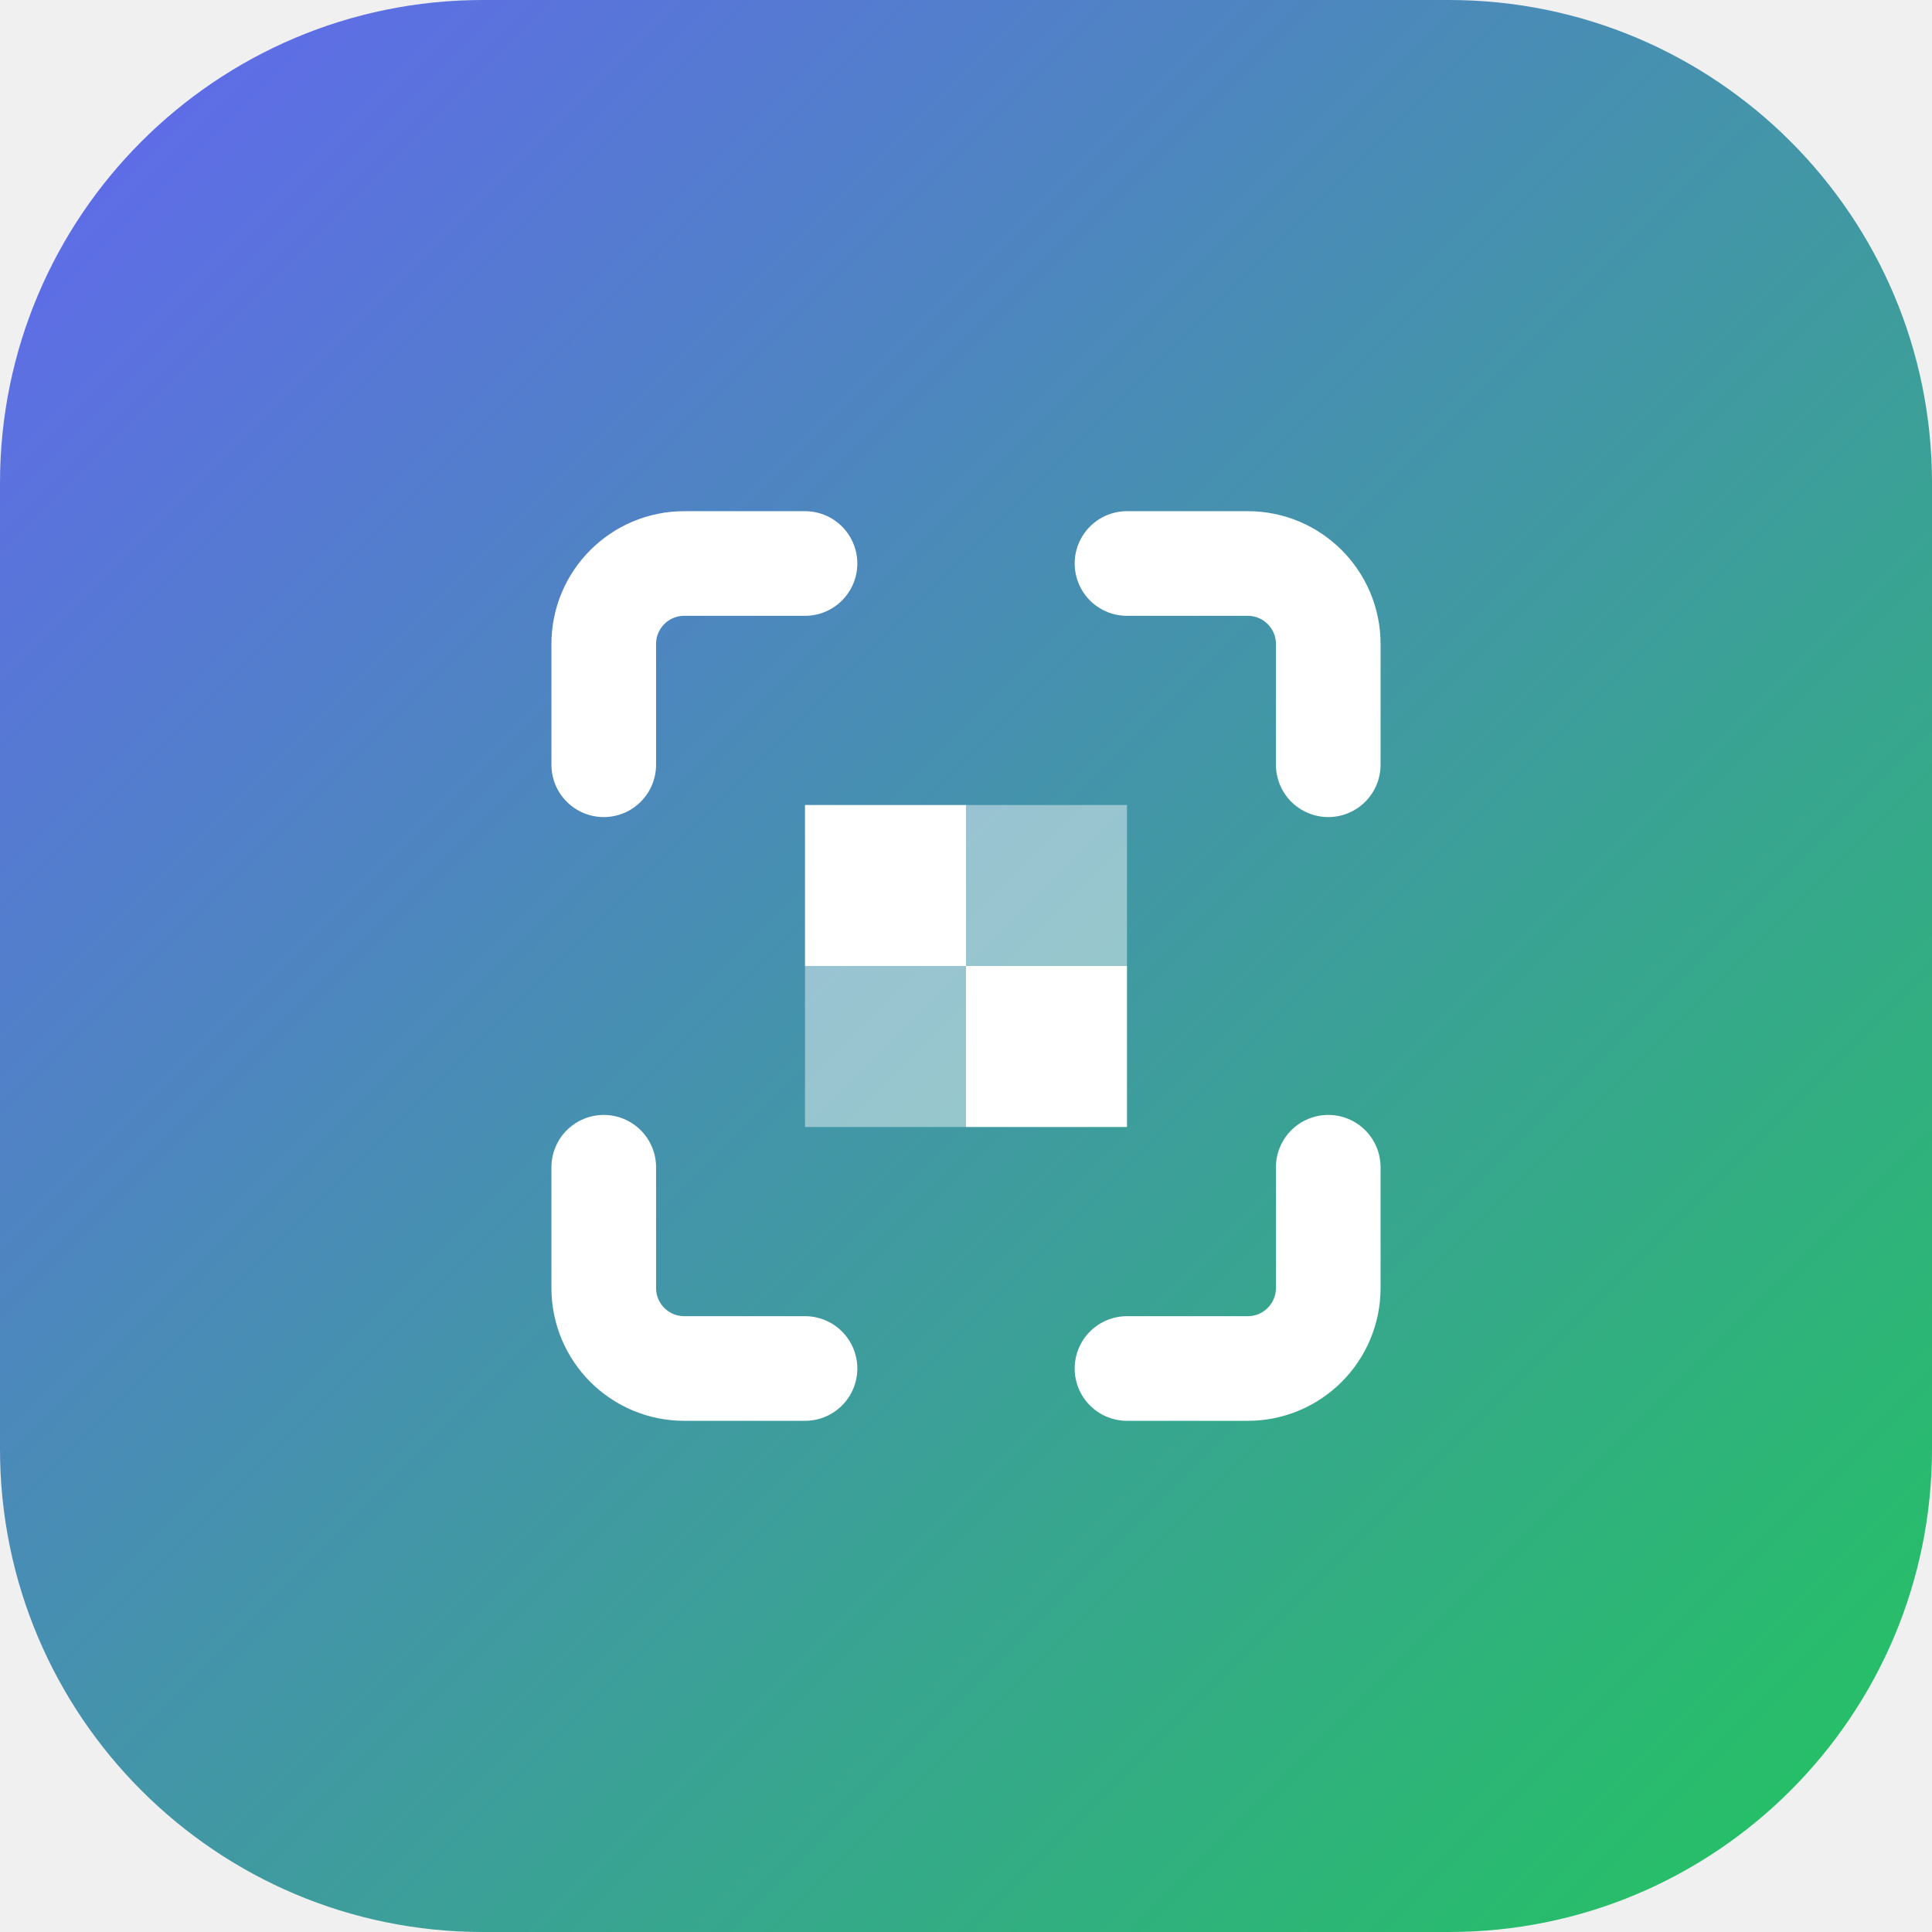
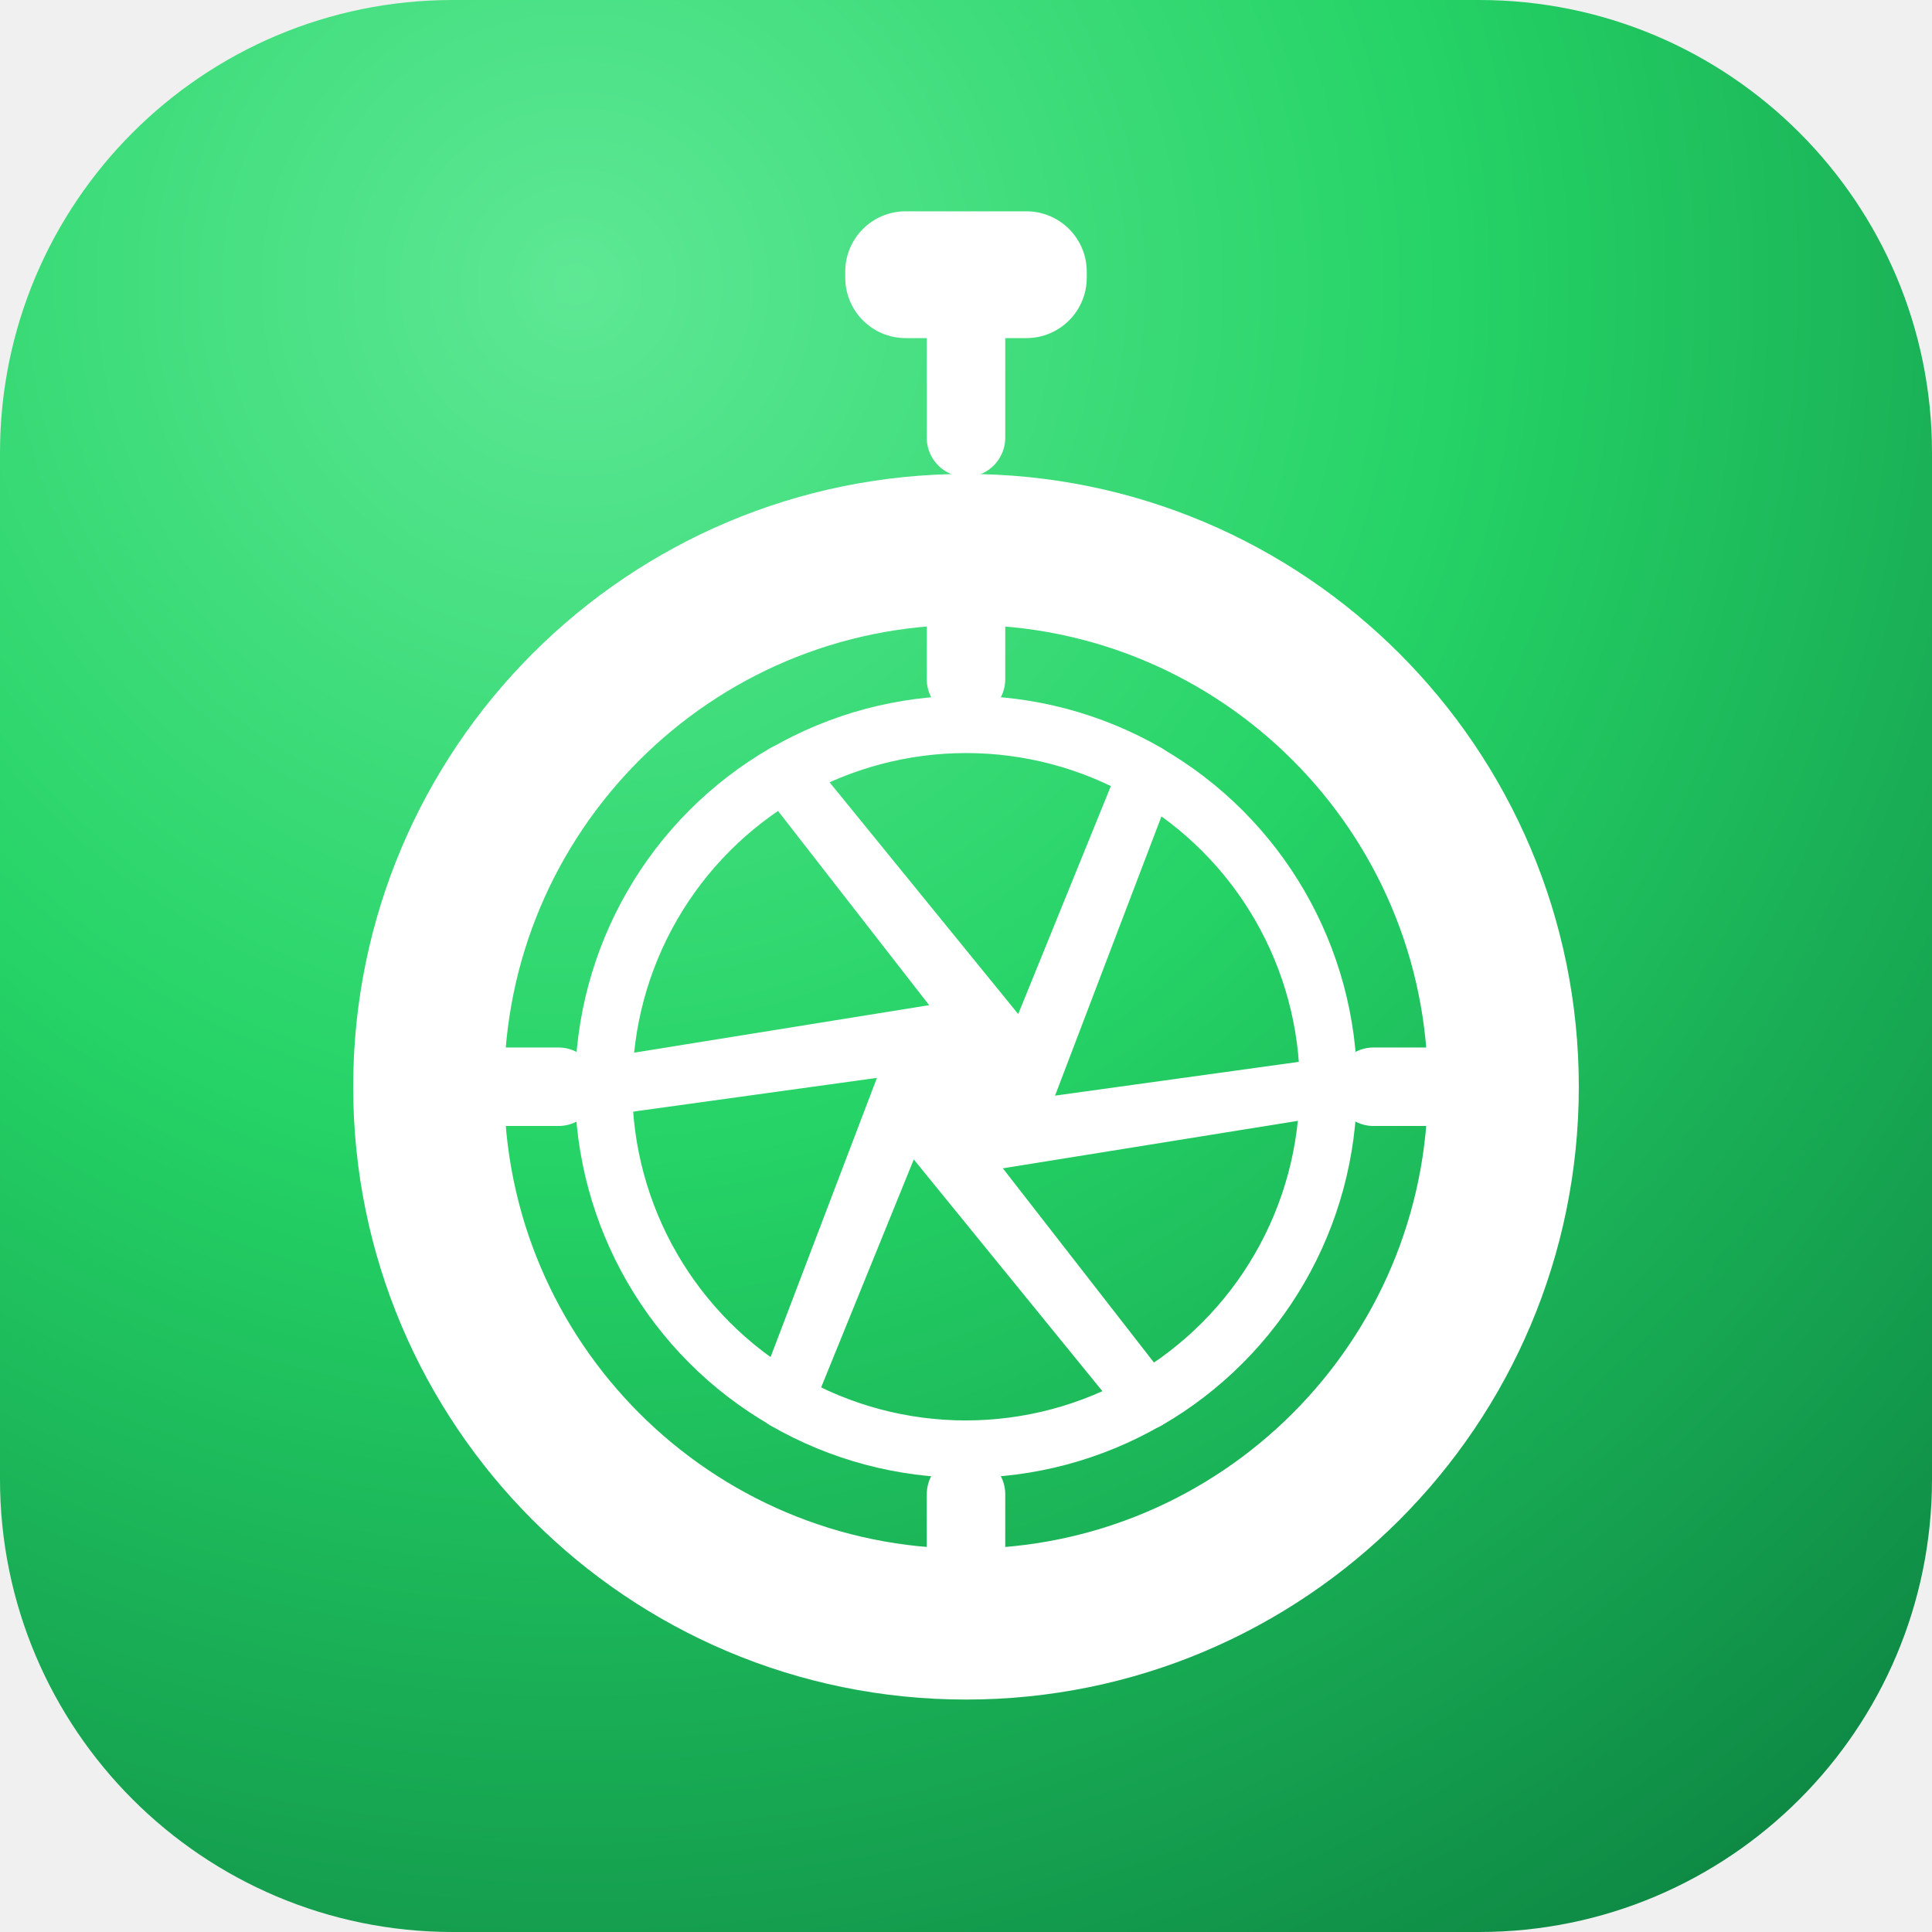
- <svg xmlns="http://www.w3.org/2000/svg" width="48" height="48" viewBox="0 0 48 48" fill="none">
-   <rect width="48" height="48" rx="12" fill="url(#fffav)" />
-   <path d="M15 19v-3a2 2 0 0 1 2-2h3M33 19v-3a2 2 0 0 0-2-2h-3M15 29v3a2 2 0 0 0 2 2h3M33 29v3a2 2 0 0 1-2 2h-3" stroke="#ffffff" stroke-width="2.6" stroke-linecap="round" />
-   <g fill="#ffffff">
-     <rect x="20" y="20" width="4" height="4" />
-     <rect x="24" y="24" width="4" height="4" />
-     <rect x="24" y="20" width="4" height="4" fill-opacity="0.45" />
-     <rect x="20" y="24" width="4" height="4" fill-opacity="0.45" />
+ <svg xmlns="http://www.w3.org/2000/svg" viewBox="0 0 64 64" width="64" height="64">
+   <defs>
+     <radialGradient id="fav" cx="30%" cy="15%" r="100%">
+       <stop offset="0%" stop-color="#5ee895" />
+       <stop offset="45%" stop-color="#25D366" />
+       <stop offset="100%" stop-color="#0e8a45" />
+     </radialGradient>
+   </defs>
+   <rect width="64" height="64" rx="15" fill="url(#fav)" />
+   <g stroke="#fff" fill="none" stroke-width="2.6" stroke-linecap="round" stroke-linejoin="round">
+     <rect x="28" y="7" width="8" height="4.2" rx="2" fill="#fff" stroke="none" />
+     <line x1="32" y1="11" x2="32" y2="14.5" />
+     <circle cx="32" cy="36" r="19" />
+     <circle cx="32" cy="36" r="16.6" />
+     <line x1="32" y1="19.5" x2="32" y2="22.5" />
+     <line x1="48.5" y1="36" x2="45.5" y2="36" />
+     <line x1="32" y1="52.5" x2="32" y2="49.5" />
+     <line x1="15.5" y1="36" x2="18.5" y2="36" />
+     <g transform="translate(32 36)" stroke-width="1.9">
+       <g transform="rotate(0)">
+         <path d="M 12,0 A 12,12 0 0,1 6,10.4 L -1,1.8 Z" />
+       </g>
+       <g transform="rotate(60)">
+         <path d="M 12,0 A 12,12 0 0,1 6,10.4 L -1,1.8 Z" />
+       </g>
+       <g transform="rotate(120)">
+         <path d="M 12,0 A 12,12 0 0,1 6,10.4 L -1,1.8 Z" />
+       </g>
+       <g transform="rotate(180)">
+         <path d="M 12,0 A 12,12 0 0,1 6,10.4 L -1,1.8 Z" />
+       </g>
+       <g transform="rotate(240)">
+         <path d="M 12,0 A 12,12 0 0,1 6,10.4 L -1,1.8 Z" />
+       </g>
+       <g transform="rotate(300)">
+         <path d="M 12,0 A 12,12 0 0,1 6,10.4 L -1,1.8 Z" />
+       </g>
+     </g>
+     <circle cx="32" cy="36" r="1.4" fill="#fff" stroke="none" />
  </g>
-   <defs>
-     <linearGradient id="fffav" x1="0" y1="0" x2="48" y2="48" gradientUnits="userSpaceOnUse">
-       <stop stop-color="#6366F1" />
-       <stop offset="1" stop-color="#22C55E" />
-     </linearGradient>
-   </defs>
</svg>
